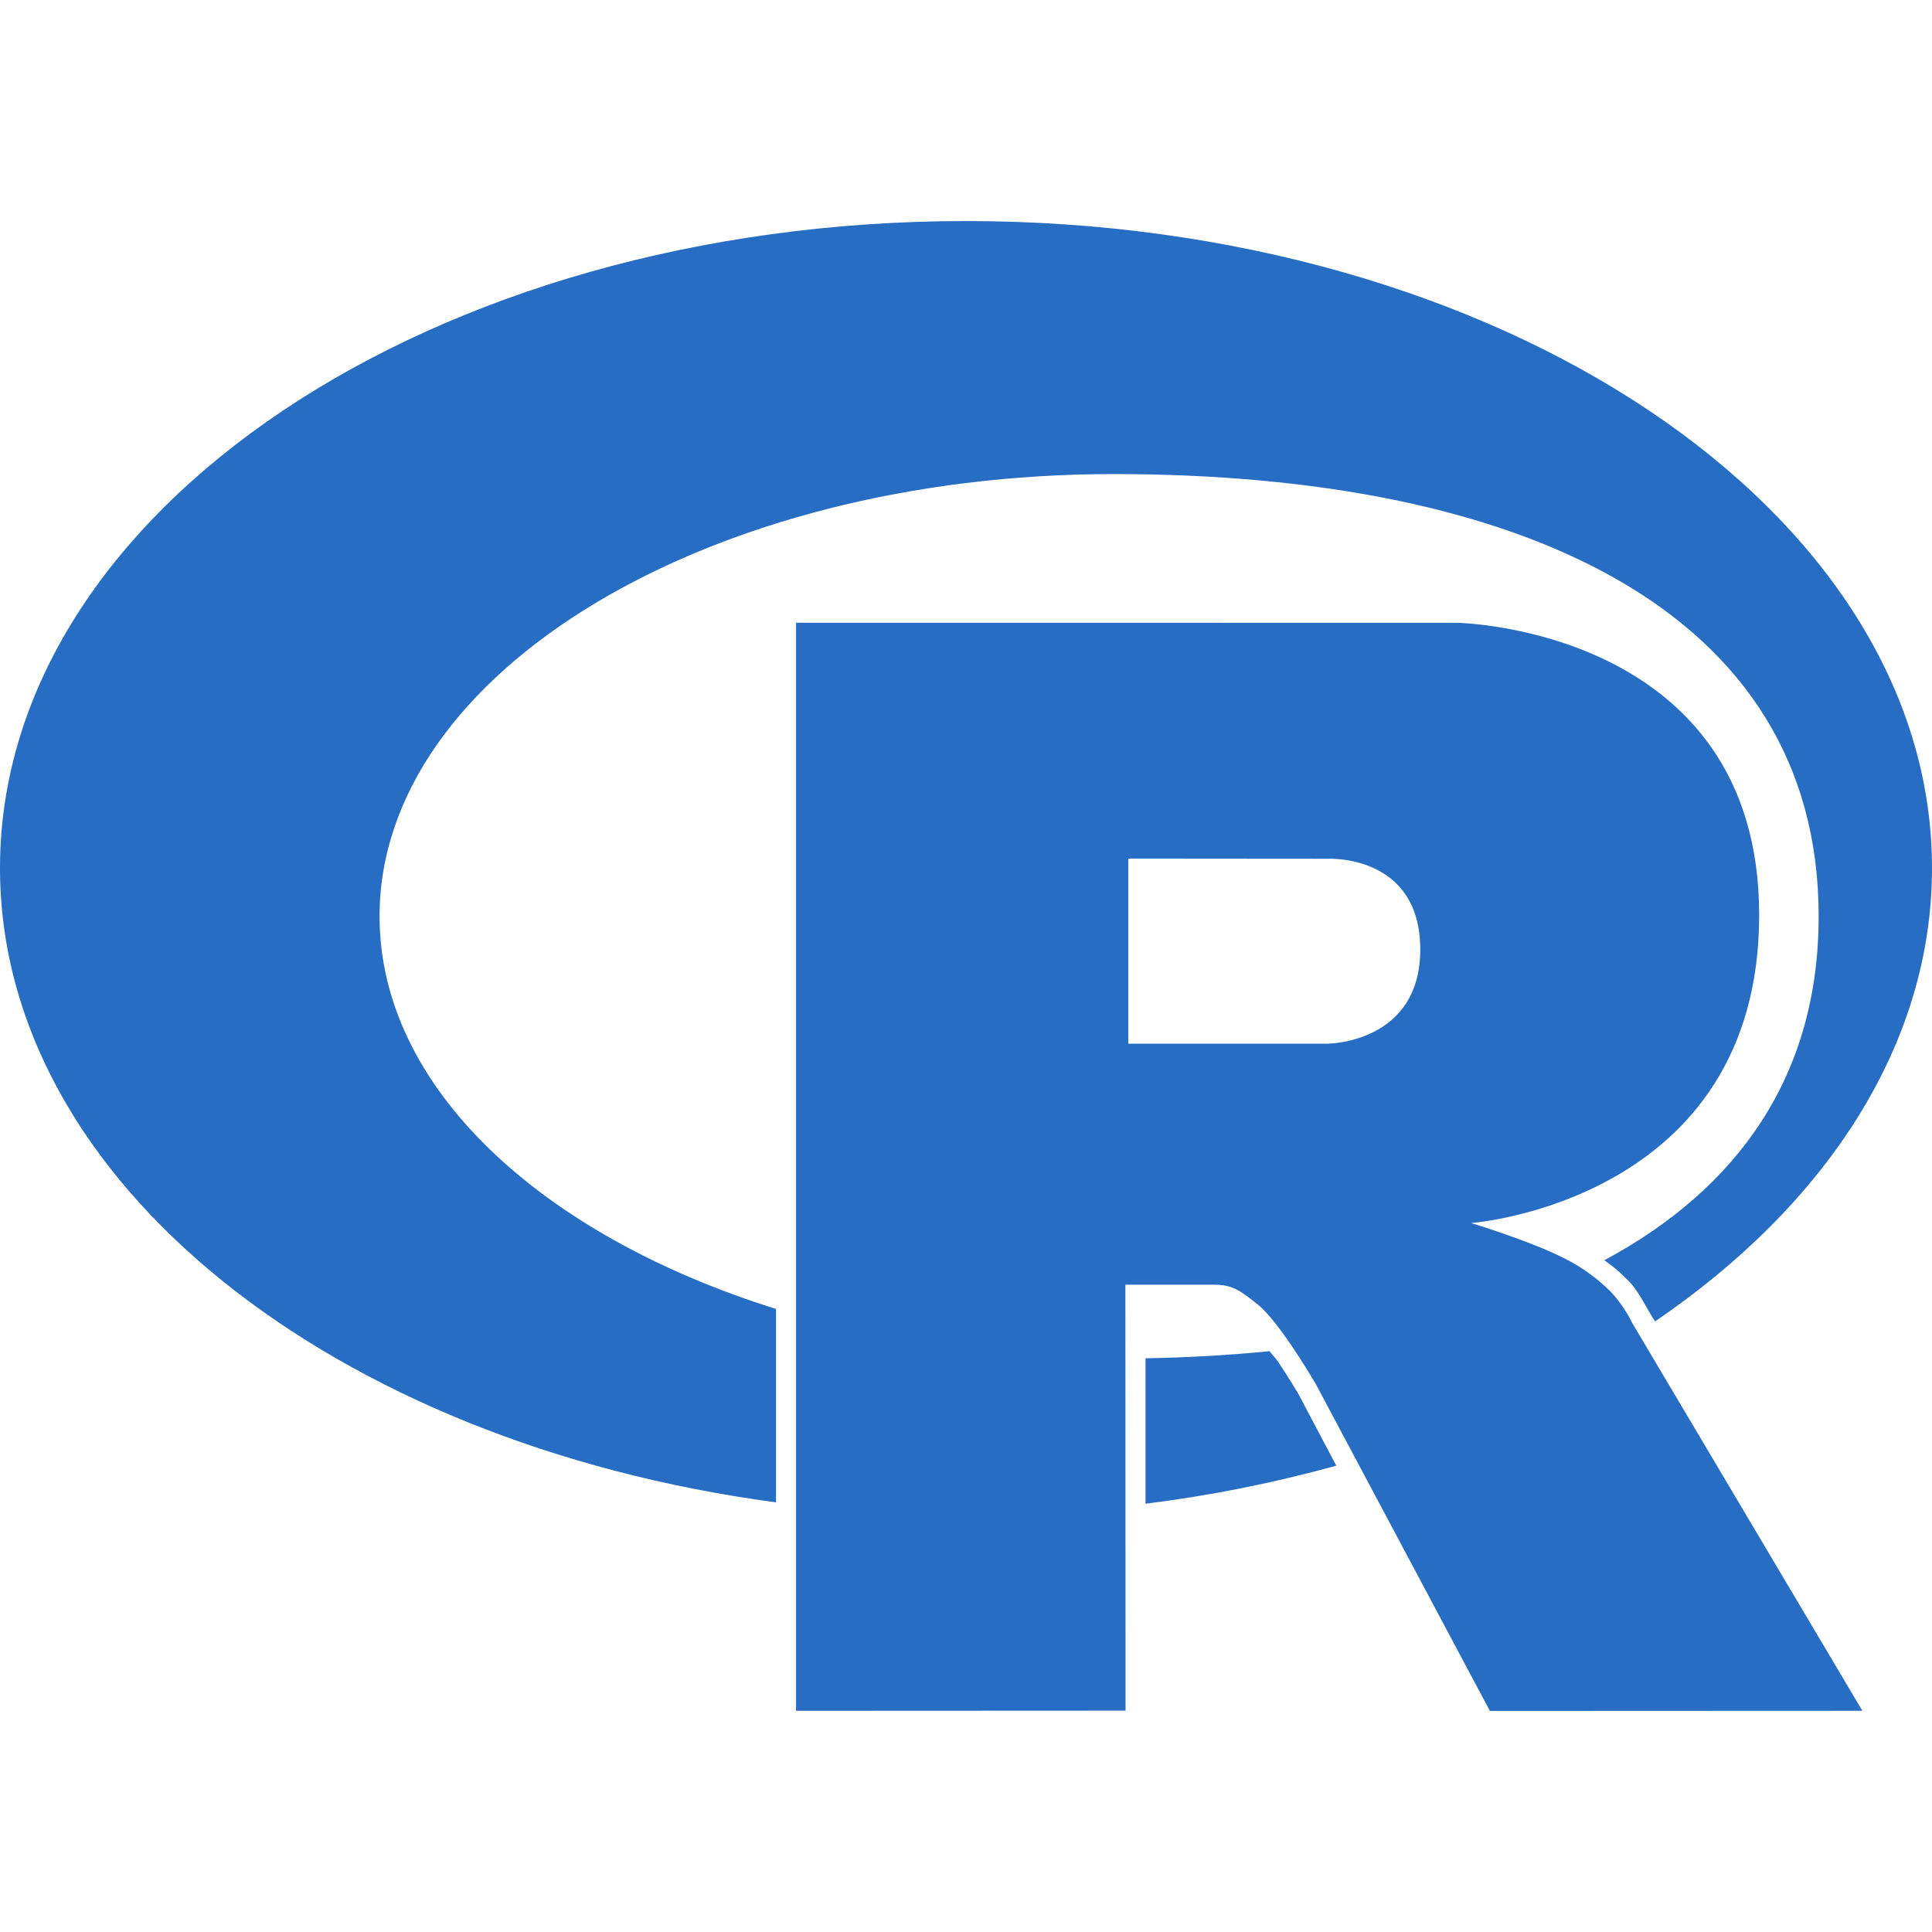
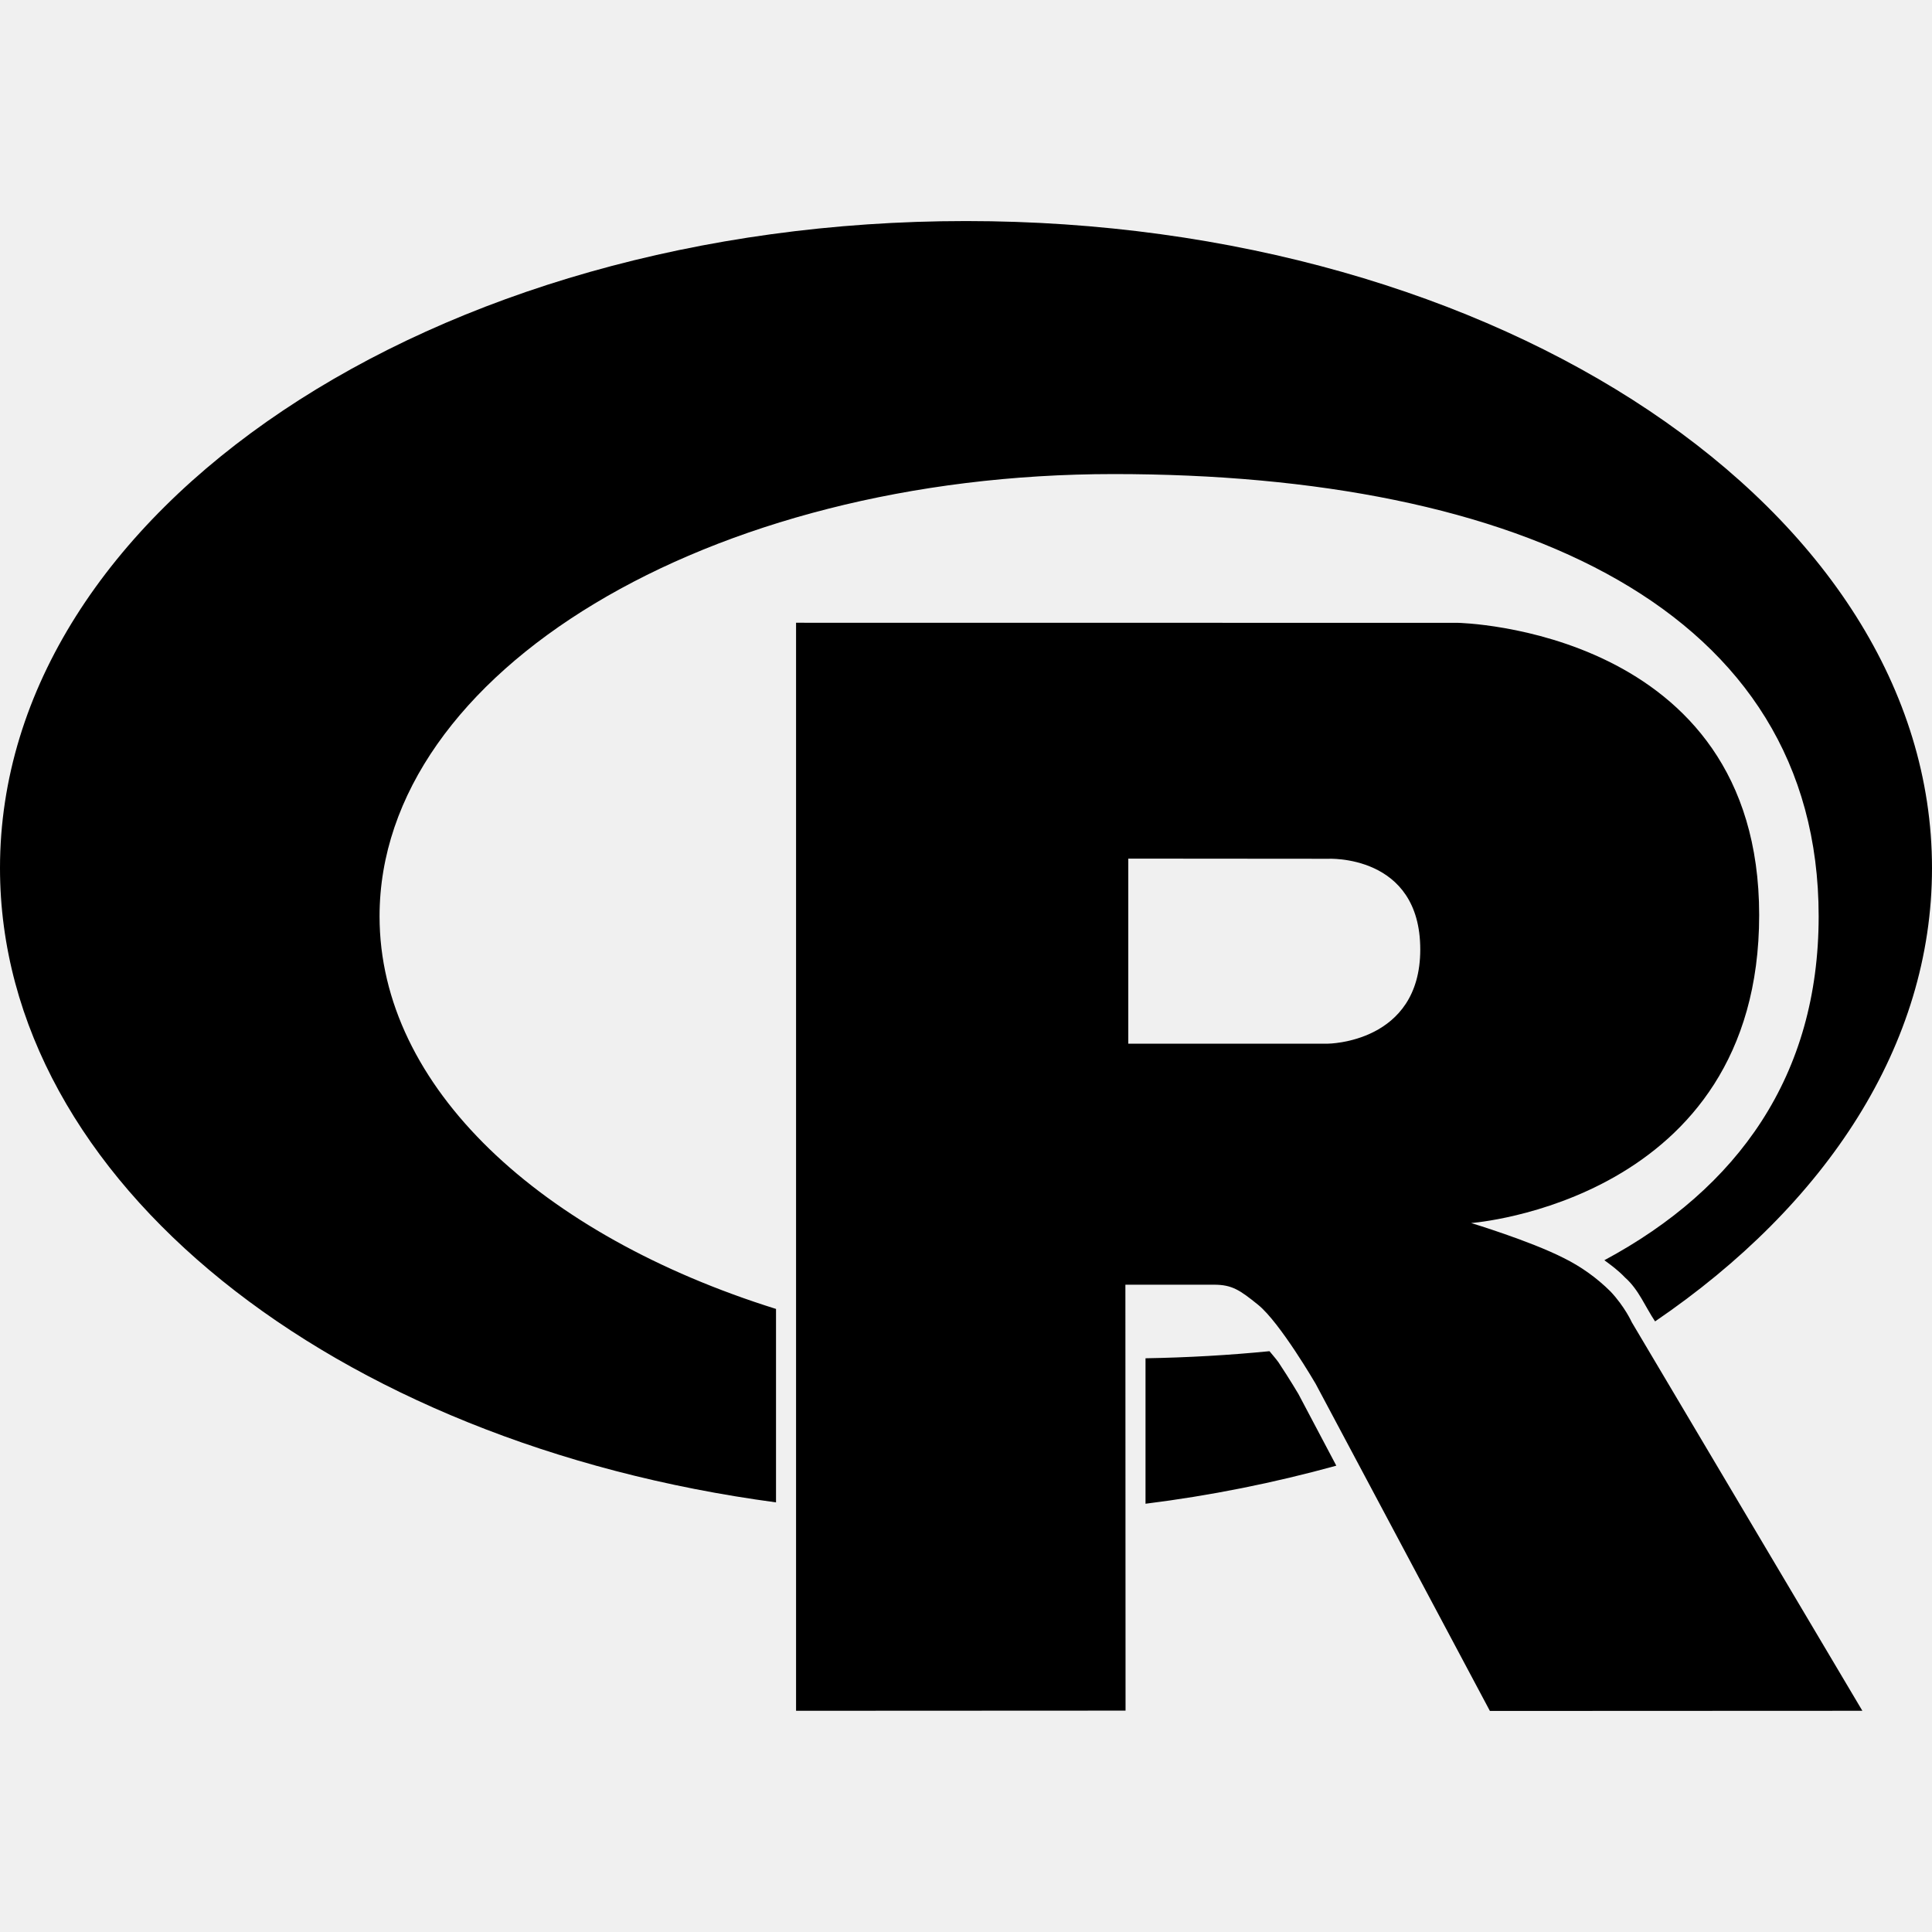
- <svg xmlns="http://www.w3.org/2000/svg" fill="#276DC3" role="img" viewBox="0 0 24 24">
-   <rect x="0" y="0" width="100%" height="100%" fill="#fff" />
-   <path d="M12 2.746c-6.627 0-12 3.599-12 8.037 0 3.897 4.144 7.144 9.64 7.88V16.26c-2.924-.915-4.925-2.755-4.925-4.877 0-3.035 4.084-5.494 9.12-5.494 5.038 0 8.757 1.683 8.757 5.494 0 1.976-.999 3.379-2.662 4.272.09.066.174.128.258.216.169.149.25.363.372.544 2.128-1.45 3.44-3.437 3.44-5.631 0-4.44-5.373-8.038-12-8.038zm-2.111 4.99v13.516l4.093-.002-.002-5.291h1.1c.225 0 .321.066.549.25.272.22.715.982.715.982l2.164 4.063 4.627-.002-2.864-4.826s-.086-.193-.265-.383a2.22 2.22 0 00-.582-.416c-.422-.214-1.149-.434-1.149-.434s3.578-.264 3.578-3.826c0-3.562-3.744-3.63-3.744-3.63zm4.127 2.93l2.478.002s1.149-.062 1.149 1.127c0 1.165-1.149 1.17-1.149 1.17h-2.478zm1.754 6.119c-.494.049-1.012.079-1.54.088v1.807a16.622 16.622 0 002.37-.473l-.471-.891s-.108-.183-.248-.394c-.039-.054-.08-.098-.111-.137z" />
+ <svg xmlns="http://www.w3.org/2000/svg" fill="#000" role="img" viewBox="0 0 24 24">
+   <path d="M12 2.746c-6.627 0-12 3.599-12 8.037 0 3.897 4.144 7.144 9.64 7.88V16.26c-2.924-.915-4.925-2.755-4.925-4.877 0-3.035 4.084-5.494 9.12-5.494 5.038 0 8.757 1.683 8.757 5.494 0 1.976-.999 3.379-2.662 4.272.09.066.174.128.258.216.169.149.25.363.372.544 2.128-1.45 3.44-3.437 3.44-5.631 0-4.44-5.373-8.038-12-8.038zm-2.111 4.99v13.516l4.093-.002-.002-5.291h1.1c.225 0 .321.066.549.25.272.22.715.982.715.982l2.164 4.063 4.627-.002-2.864-4.826s-.086-.193-.265-.383a2.22 2.22 0 00-.582-.416c-.422-.214-1.149-.434-1.149-.434s3.578-.264 3.578-3.826c0-3.562-3.744-3.63-3.744-3.63zm4.127 2.93l2.478.002s1.149-.062 1.149 1.127c0 1.165-1.149 1.17-1.149 1.17h-2.478zm1.754 6.119c-.494.049-1.012.079-1.54.088v1.807a16.622 16.622 0 002.37-.473l-.471-.891s-.108-.183-.248-.394c-.039-.054-.08-.098-.111-.137z" fill="#000" />
</svg>
